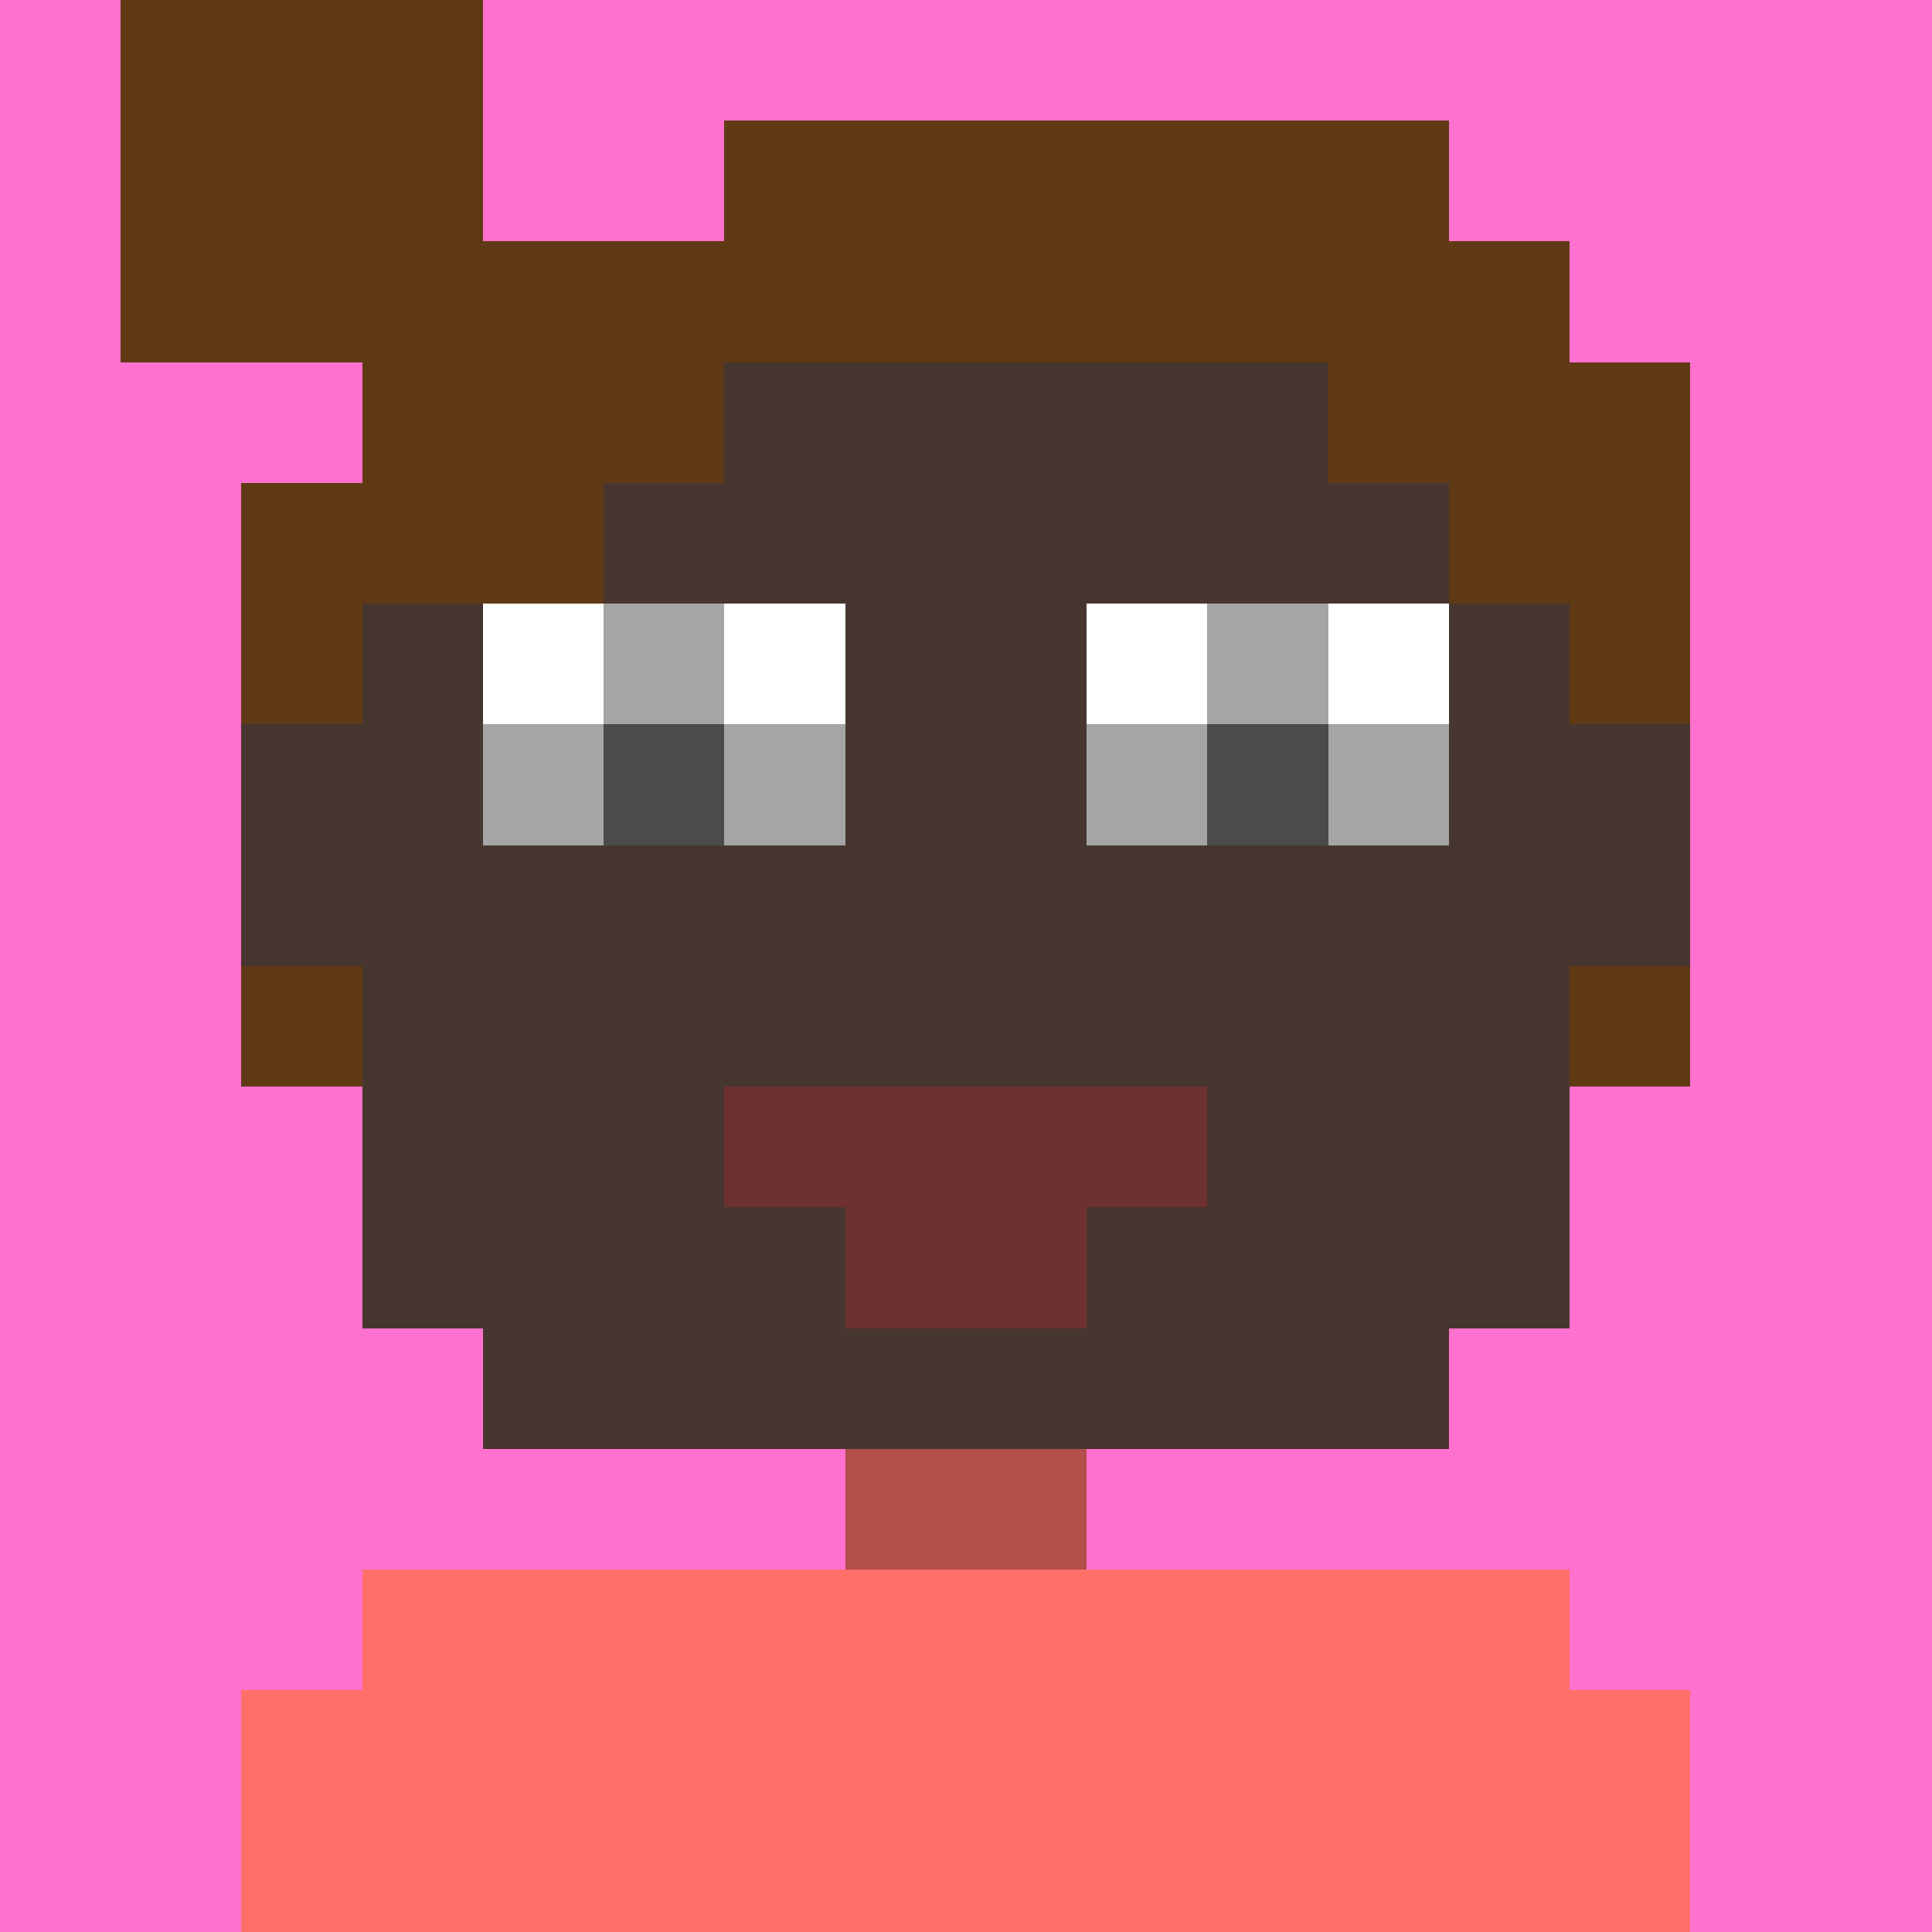
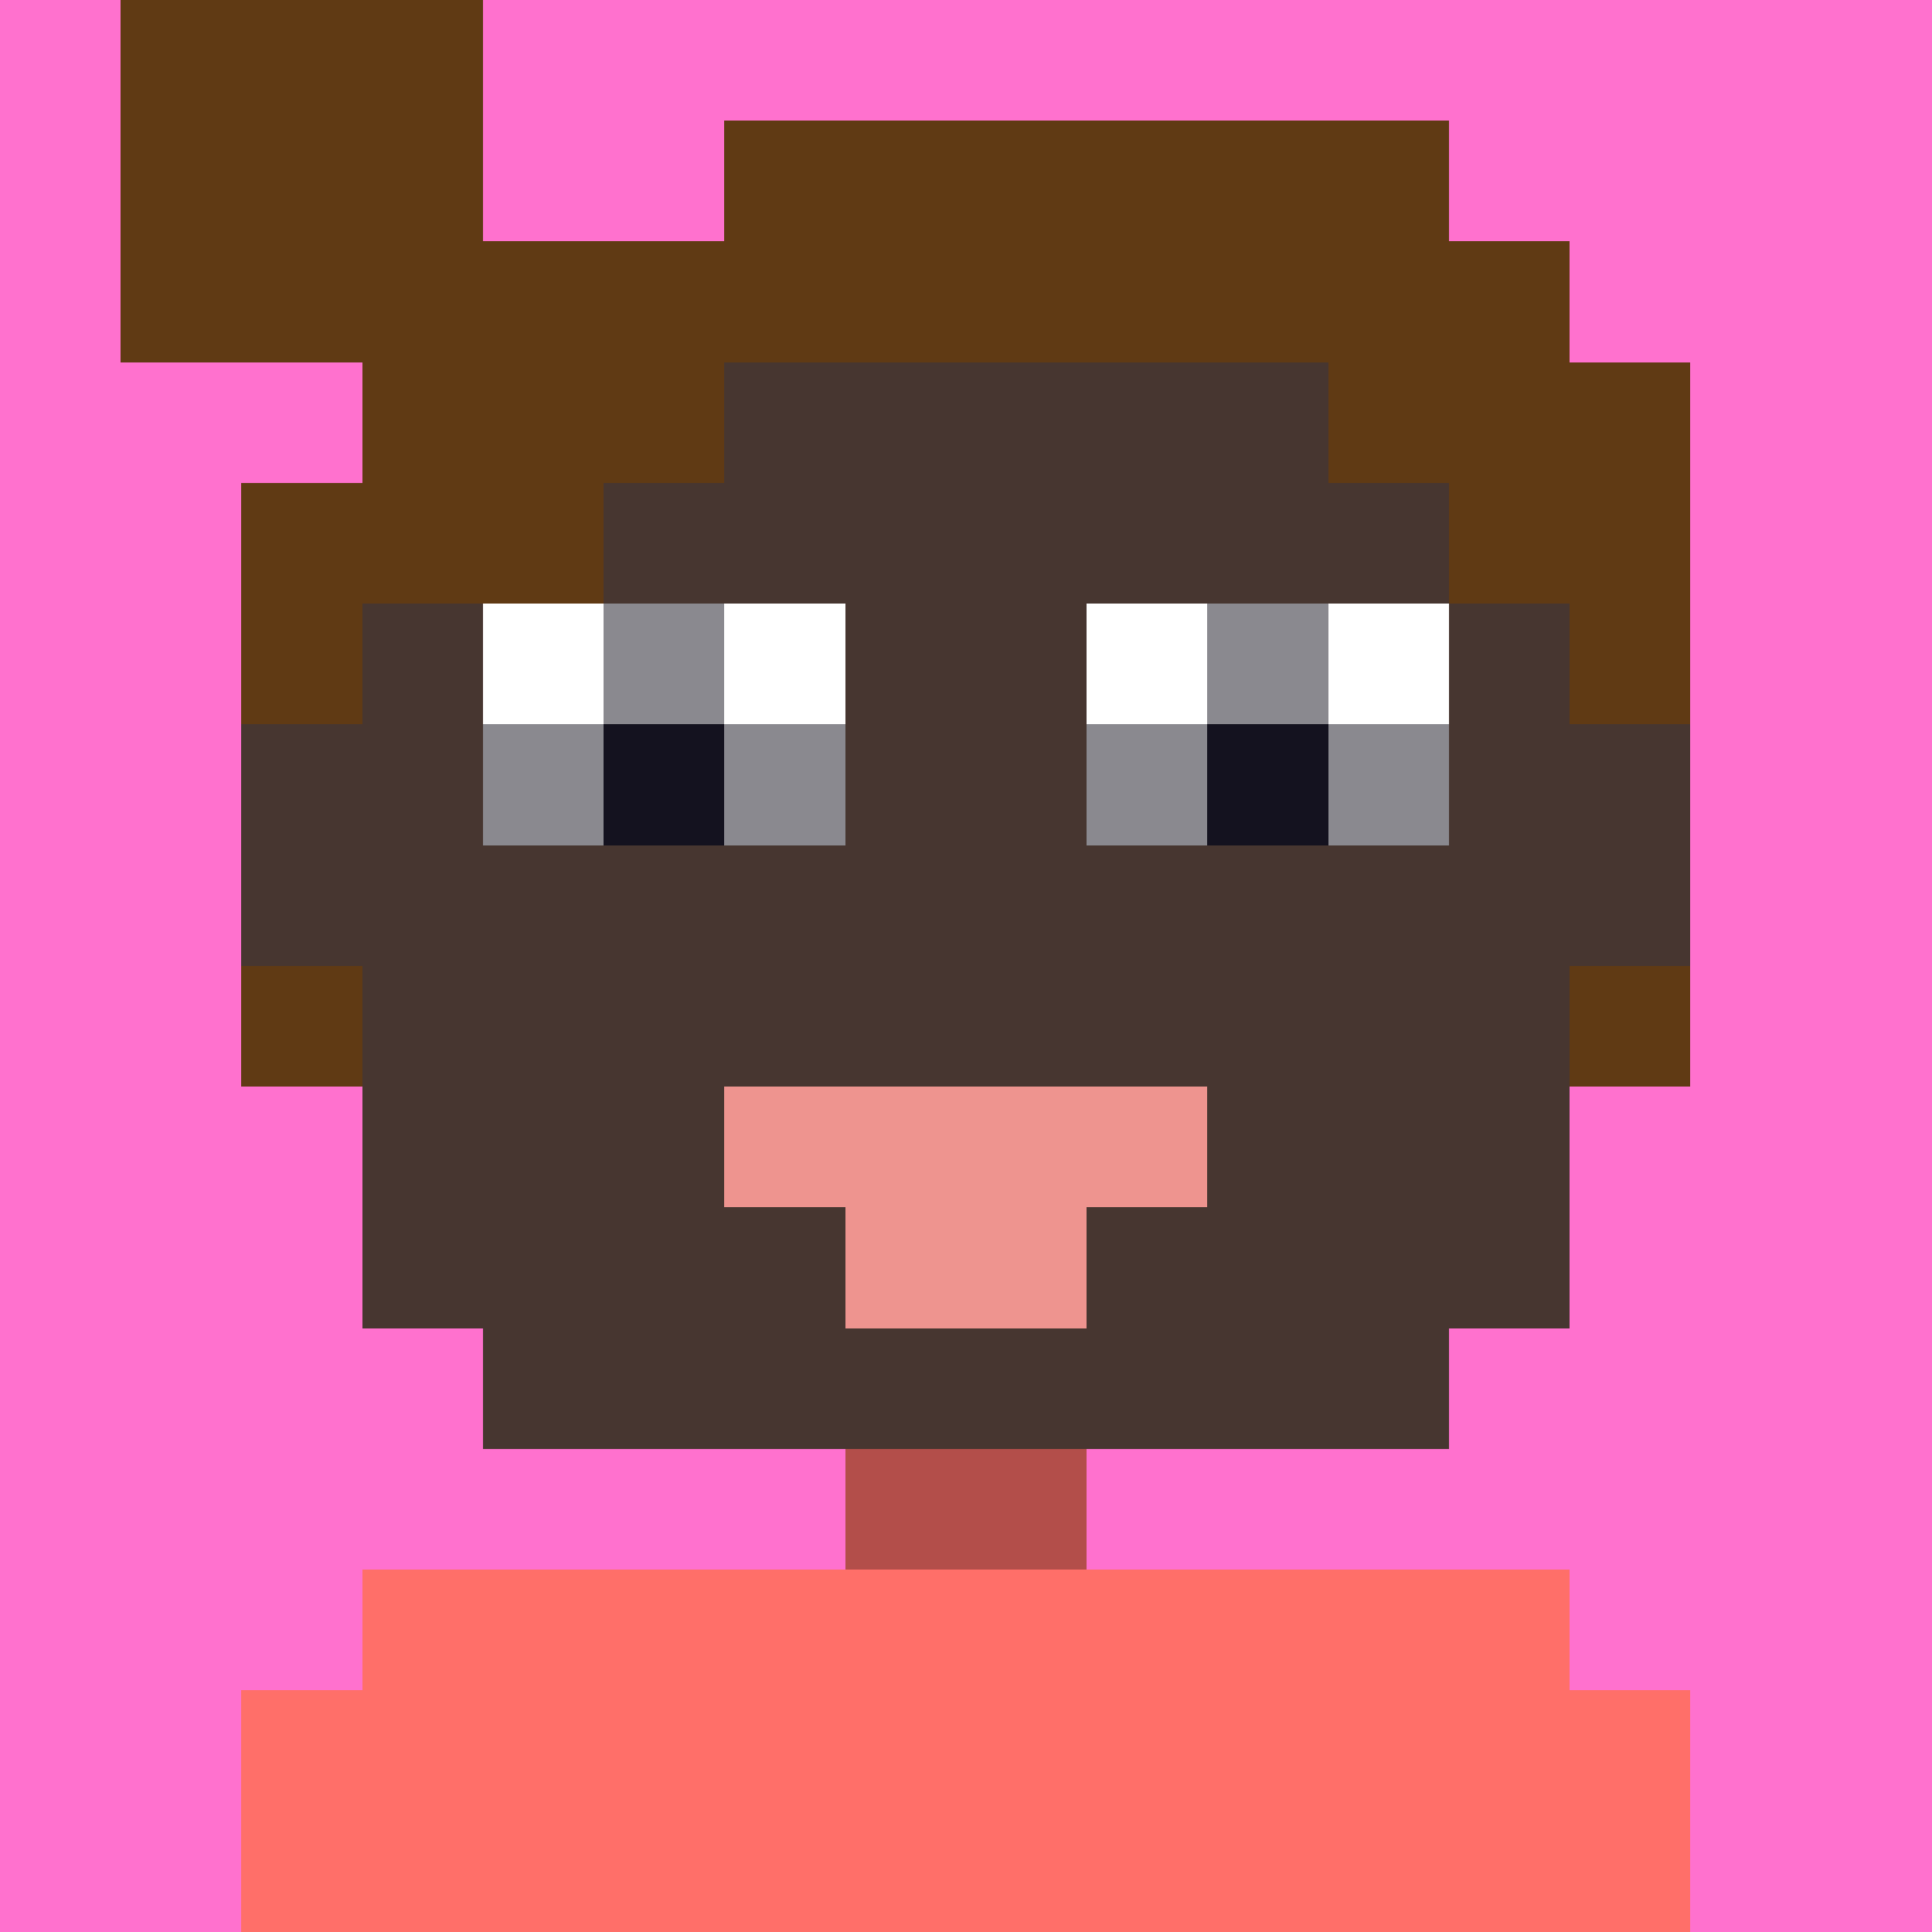
<svg xmlns="http://www.w3.org/2000/svg" viewBox="0 0 16 16" fill="none" shape-rendering="crispEdges" width="128" height="128">
  <mask id="viewboxMask">
    <rect width="16" height="16" rx="0" ry="0" x="0" y="0" fill="#fff" />
  </mask>
  <g mask="url(#viewboxMask)">
    <rect fill="#ff71ce" width="16" height="16" x="0" y="0" />
    <path d="M4 2h8v1h1v3h1v2h-1v3h-1v1H9v1h4v1h1v2H2v-2h1v-1h4v-1H4v-1H3V8H2V6h1V3h1V2Z" fill="#33201a" />
    <path d="M4 2h8v1h1v3h1v2h-1v3h-1v1H4v-1H3V8H2V6h1V3h1V2Z" fill="#fff" fill-opacity=".1" />
    <path d="M7 12h2v1h4v1h1v2H2v-2h1v-1h4v-1Z" fill="#ff6f69" />
    <path fill="#000" fill-opacity=".3" d="M7 12h2v1H7z" />
    <path fill="#fff" d="M4 5h3v2H4zM9 5h3v2H9z" />
-     <path d="M11 5h-1v1H9v1h3V6h-1V5Z" fill="#4b4b4b" />
+     <path d="M11 5h-1v1H9v1h3V6h-1V5Z" fill="#14121f" />
    <path fill="#fff" fill-opacity=".5" d="M9 6h1v1H9zM10 5h1v1h-1zM11 6h1v1h-1z" />
-     <path d="M6 5H5v1H4v1h3V6H6V5Z" fill="#4b4b4b" />
+     <path d="M6 5H5v1H4v1h3V6H6V5Z" fill="#14121f" />
    <path fill="#fff" fill-opacity=".5" d="M4 6h1v1H4zM5 5h1v1H5zM6 6h1v1H6z" />
-     <path d="M6 9v1h1v1h2v-1h1V9H6Z" fill="#6e3030" />
+     <path d="M6 9v1h1v1h2v-1h1V9H6Z" fill="#ee948f" />
    <path d="M4 0H1v3h2v1H2v2h1V5h2V4h1V3h5v1h1v1h1v1h1V3h-1V2h-1V1H6v1H4V0ZM2 8h1v1H2V8ZM14 8h-1v1h1V8Z" fill="#603a14" />
  </g>
</svg>
